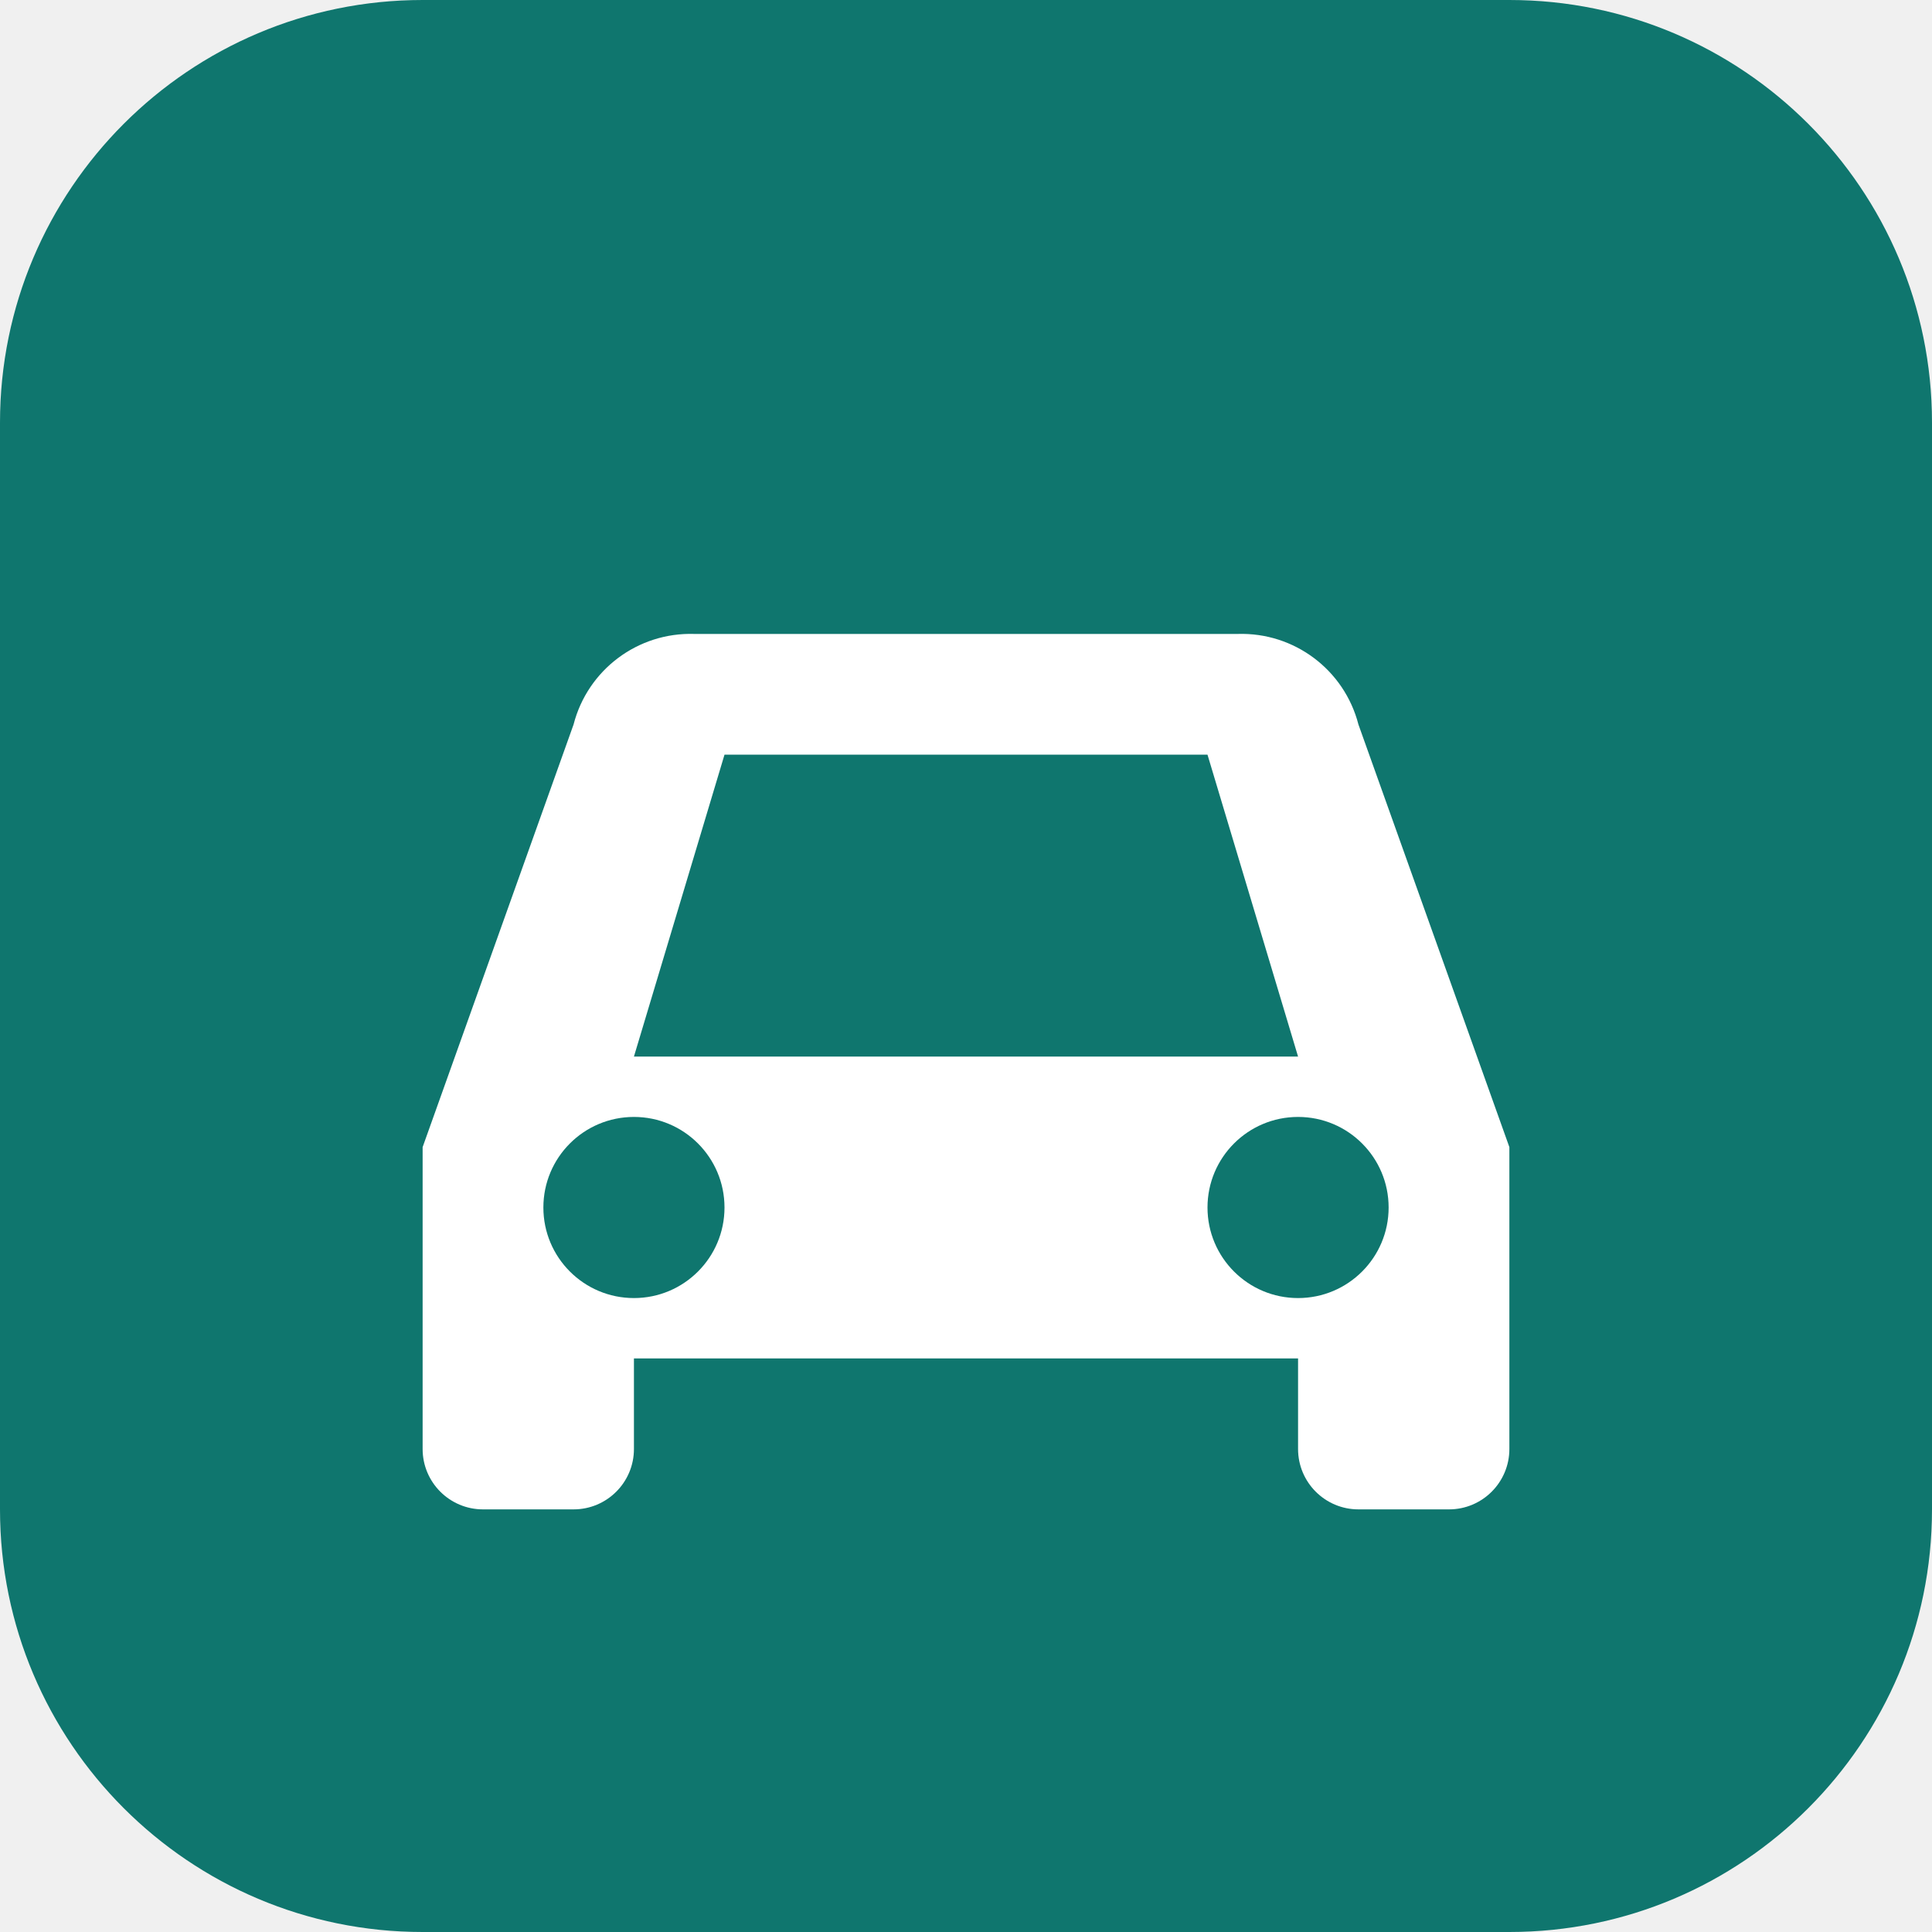
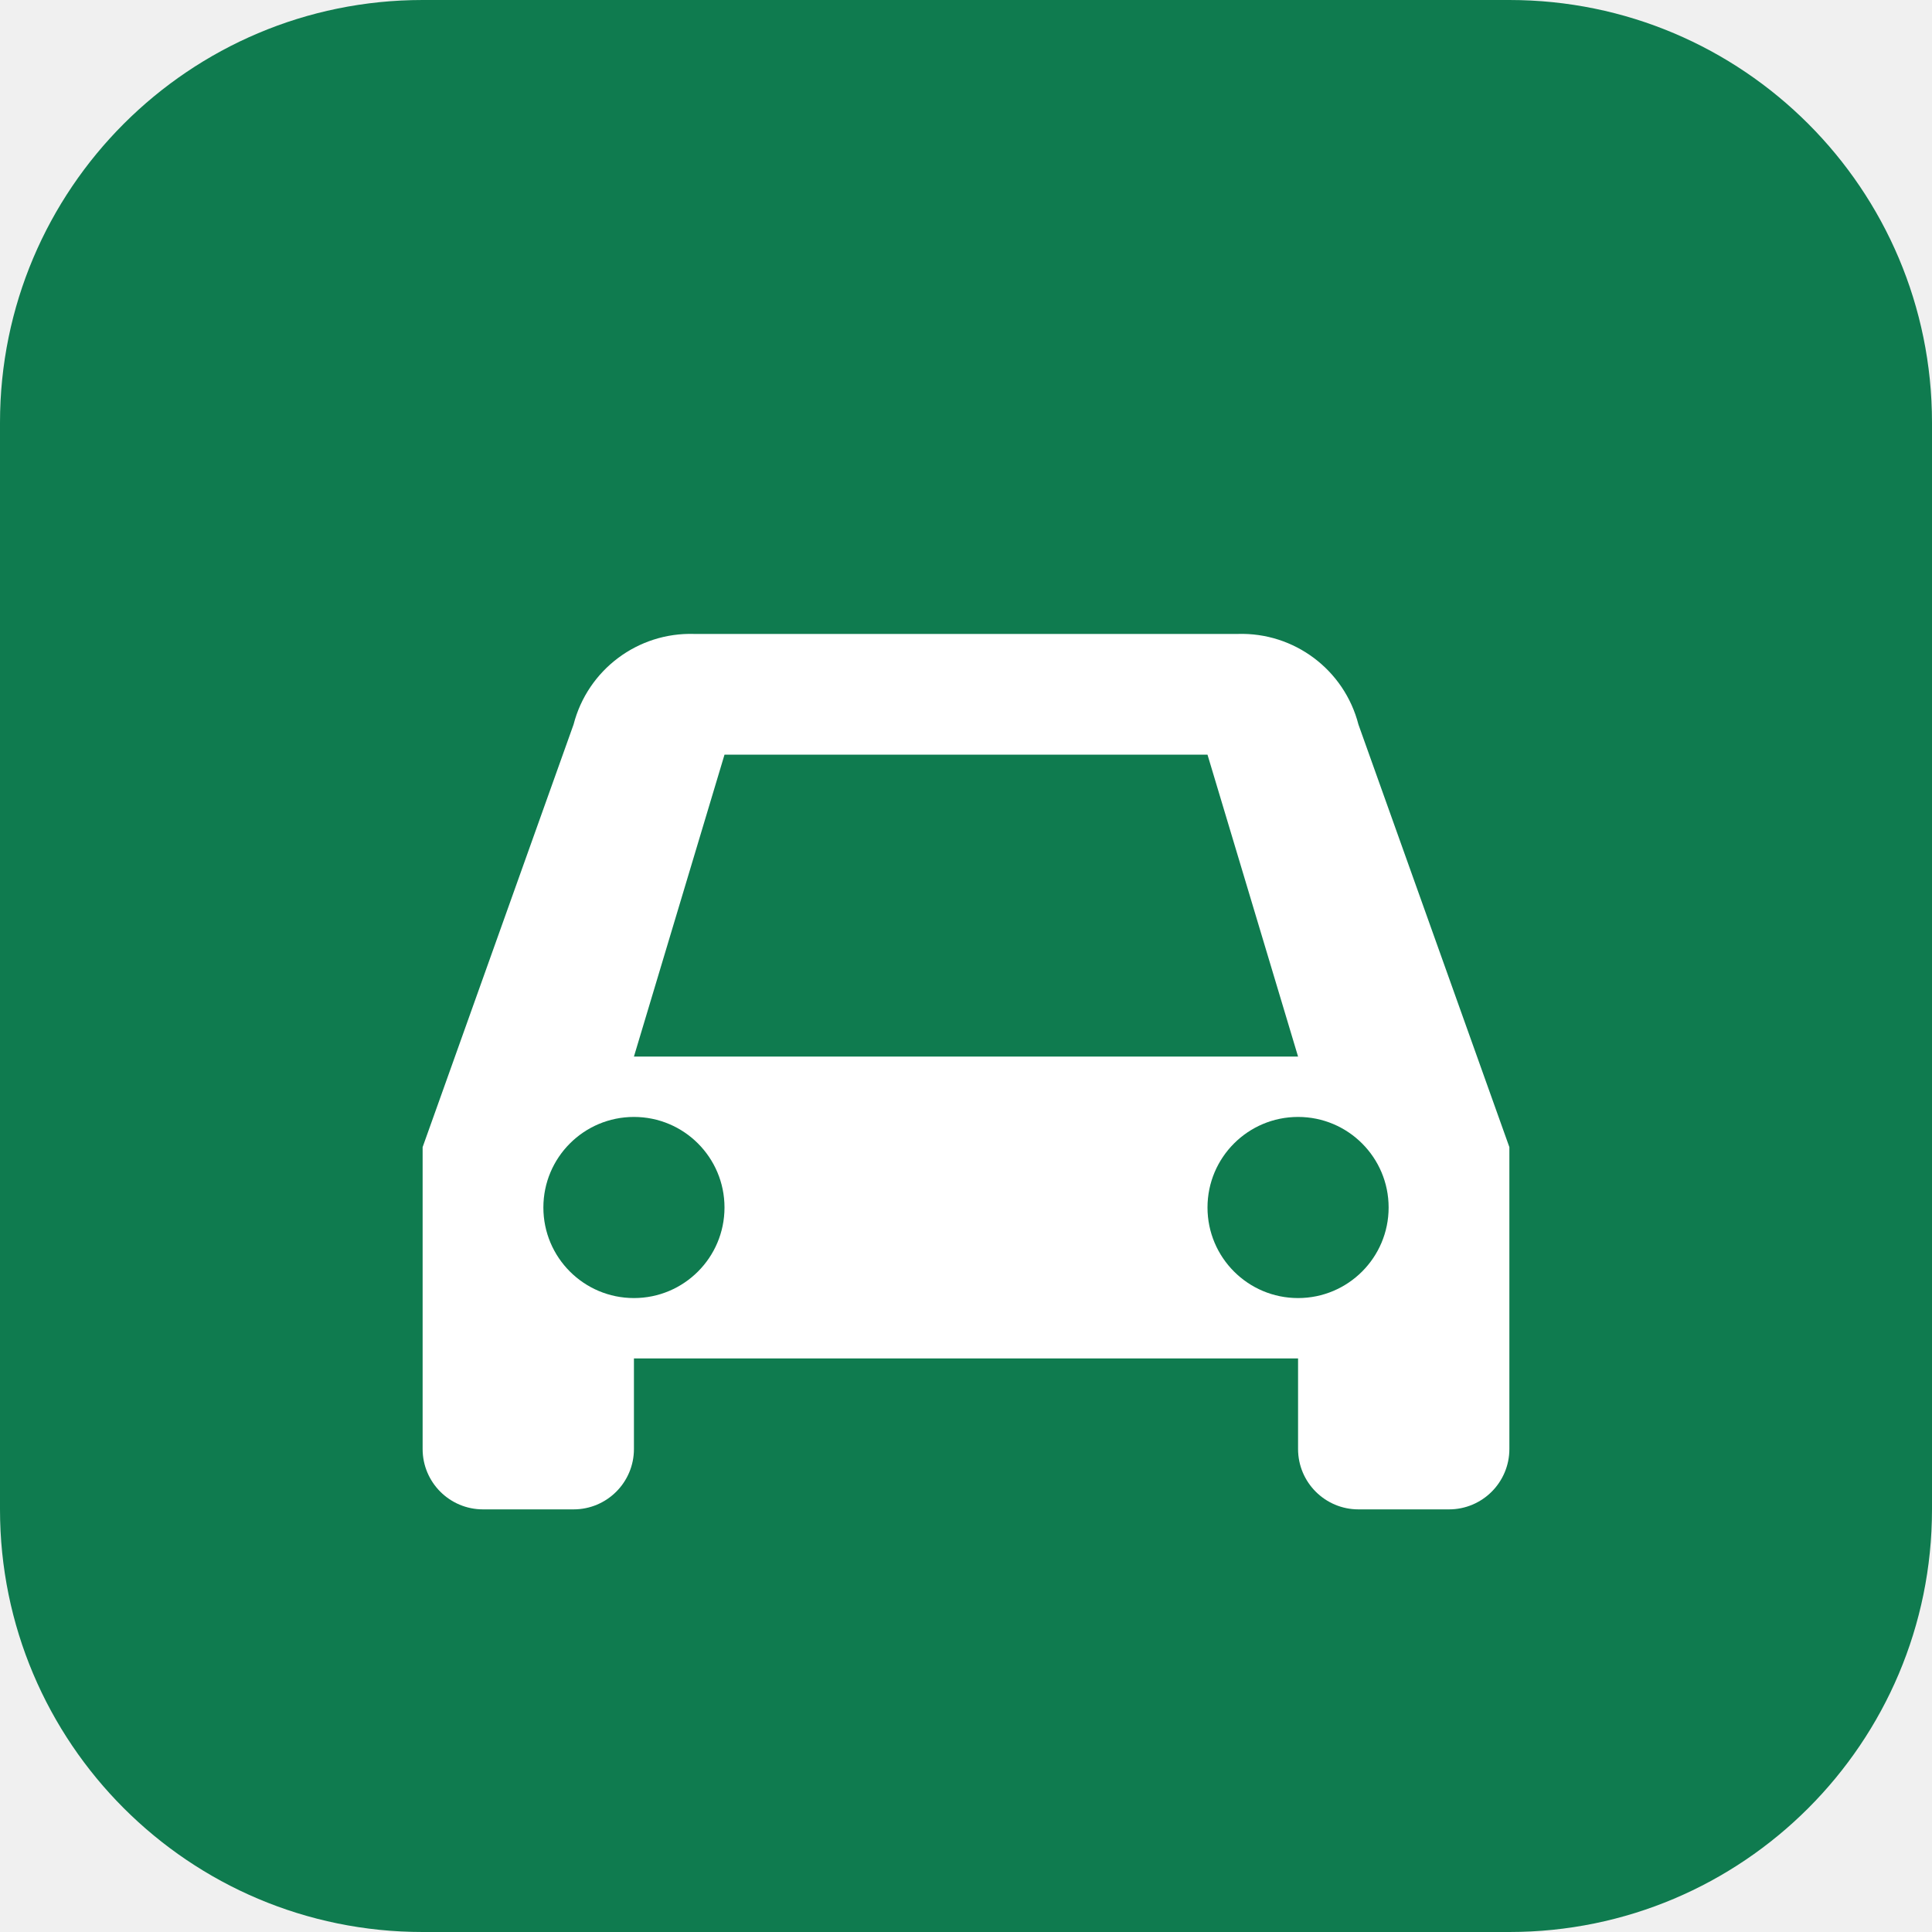
<svg xmlns="http://www.w3.org/2000/svg" viewBox="0 0 64 64">
-   <rect width="64" height="64" rx="14" fill="#0f766e" />
+   <rect width="64" height="64" rx="14" fill="#0f7b4f" />
  <path d="M14 38l5-14a4 4 0 0 1 4-3h18a4 4 0 0 1 4 3l5 14v10a2 2 0 0 1-2 2h-3a2 2 0 0 1-2-2v-3H21v3a2 2 0 0 1-2 2h-3a2 2 0 0 1-2-2zm7-3h22l-3-10H24z" fill="#fff" />
-   <circle cx="21" cy="40" r="3" fill="#0f766e" />
-   <circle cx="43" cy="40" r="3" fill="#0f766e" />
+   <circle cx="21" cy="40" r="3" fill="#0f7b4f" />
+   <circle cx="43" cy="40" r="3" fill="#0f7b4f" />
</svg>
